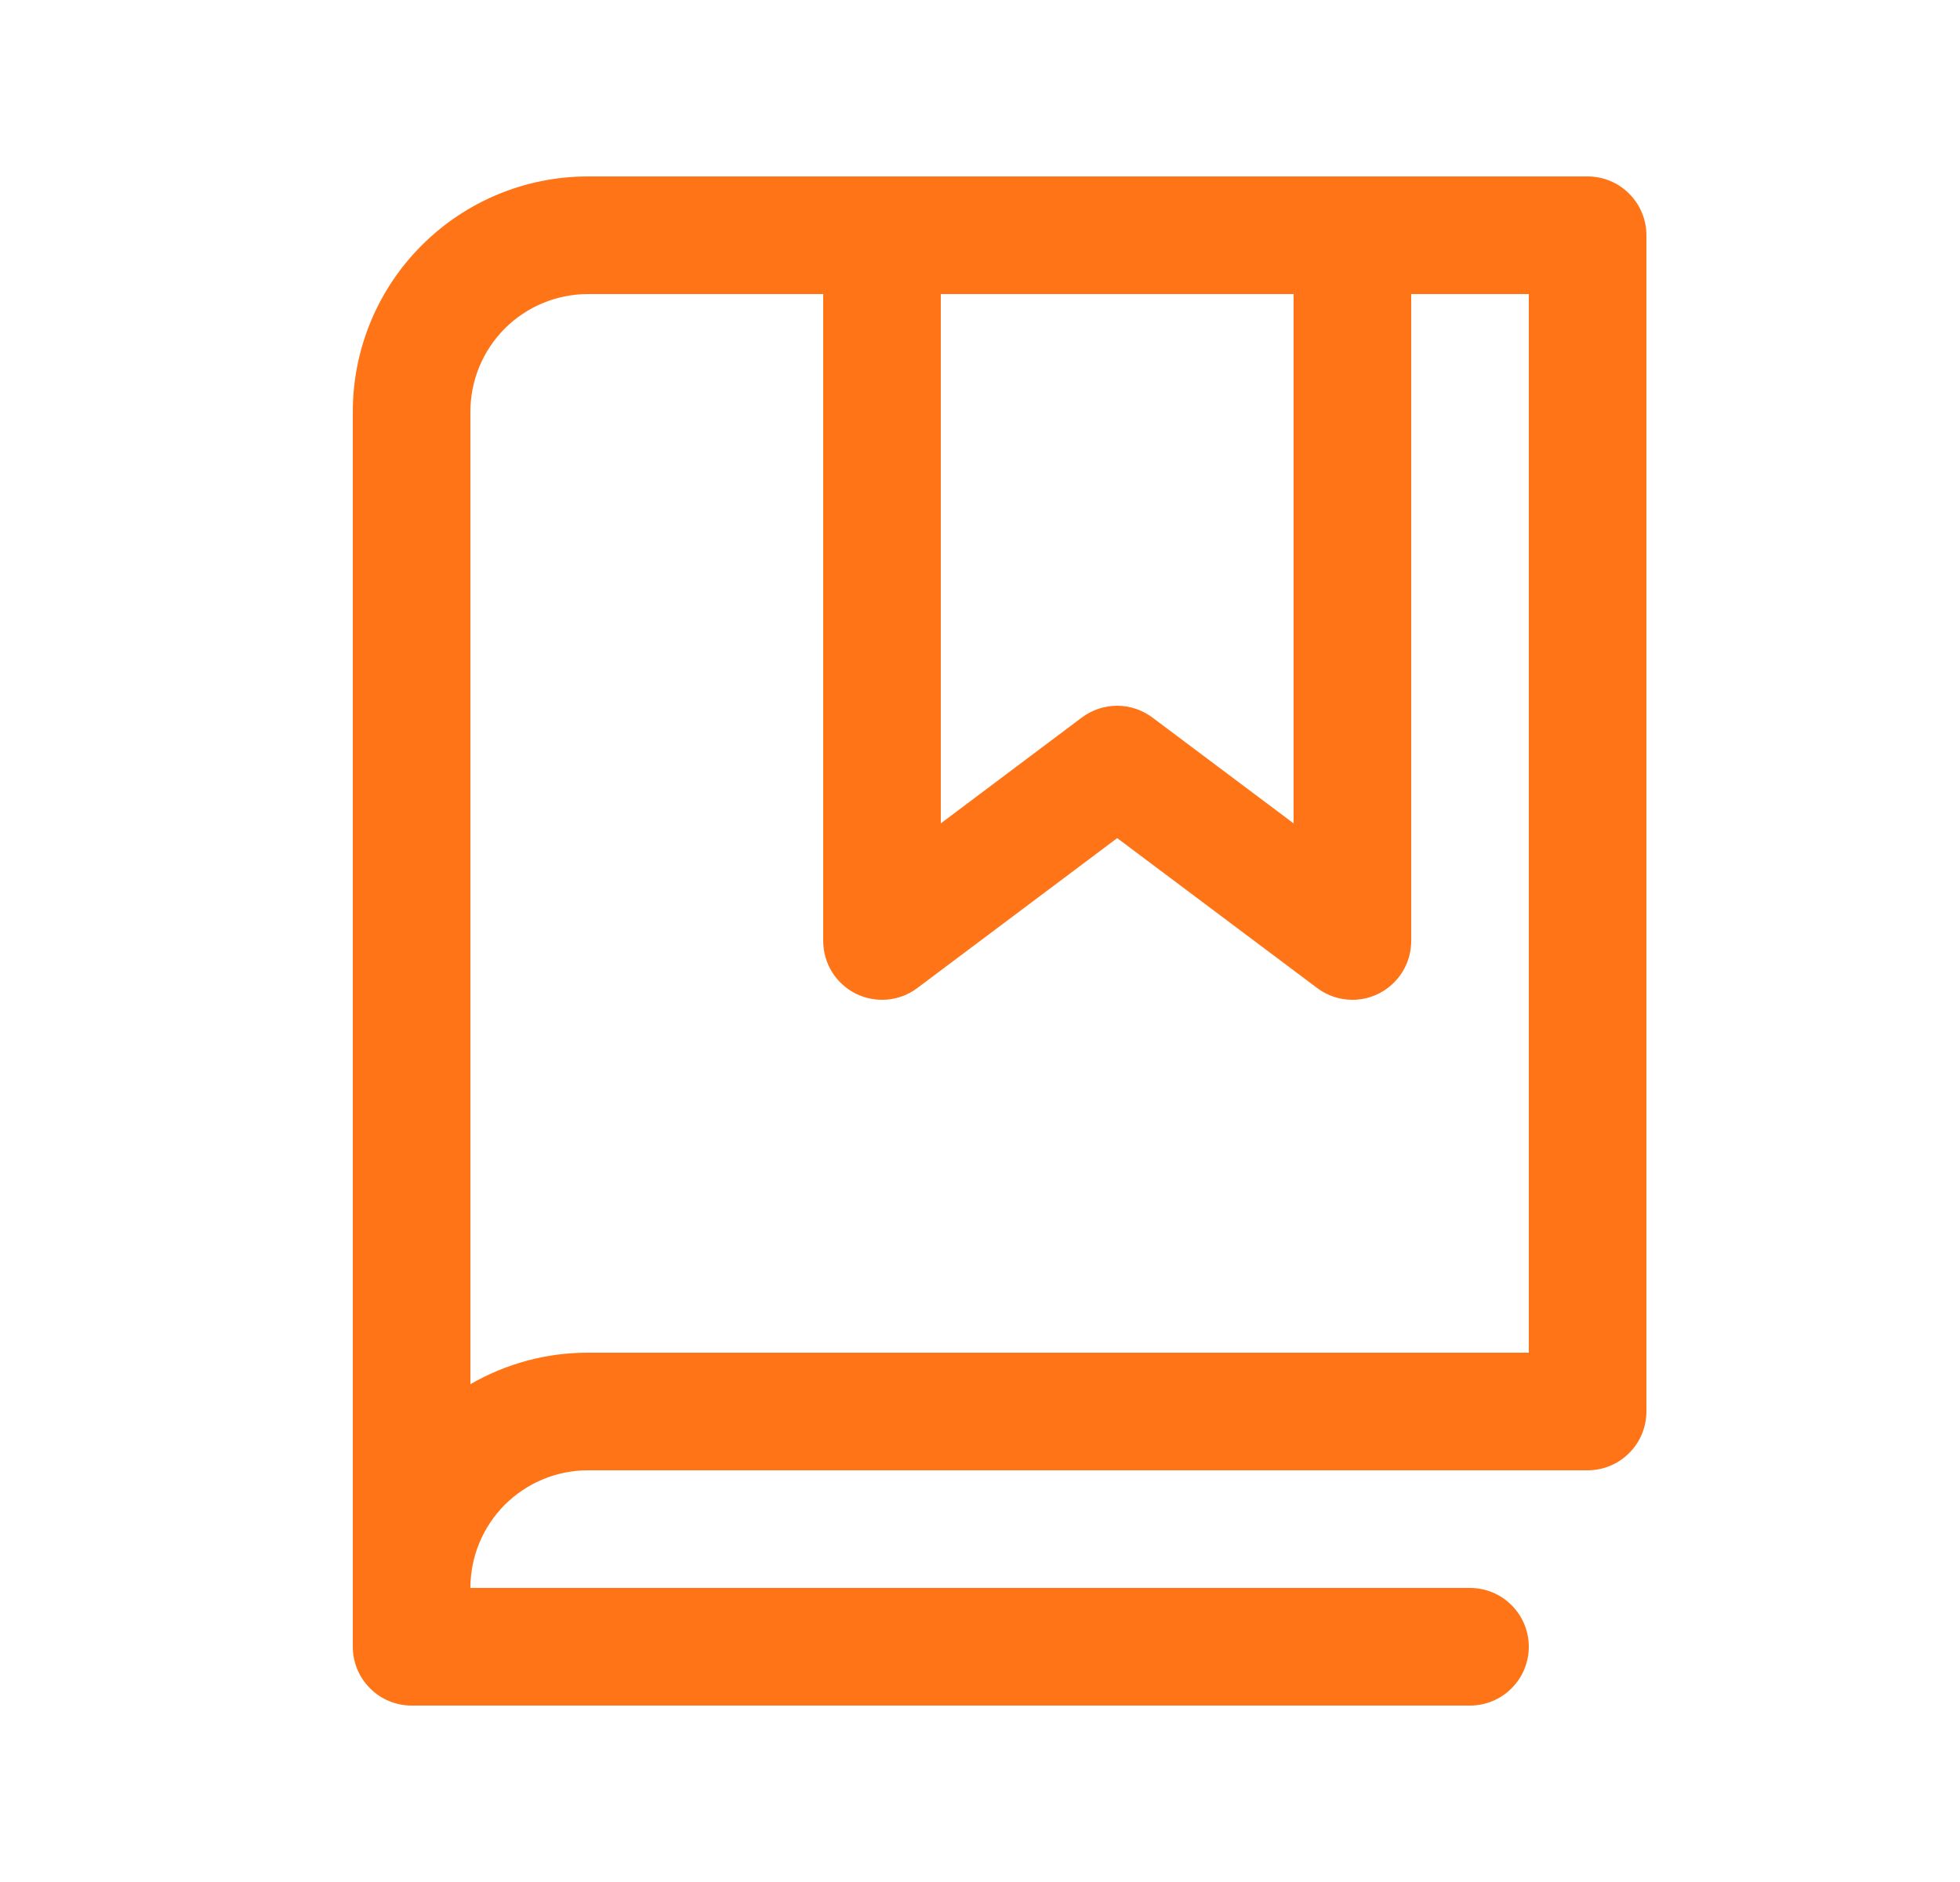
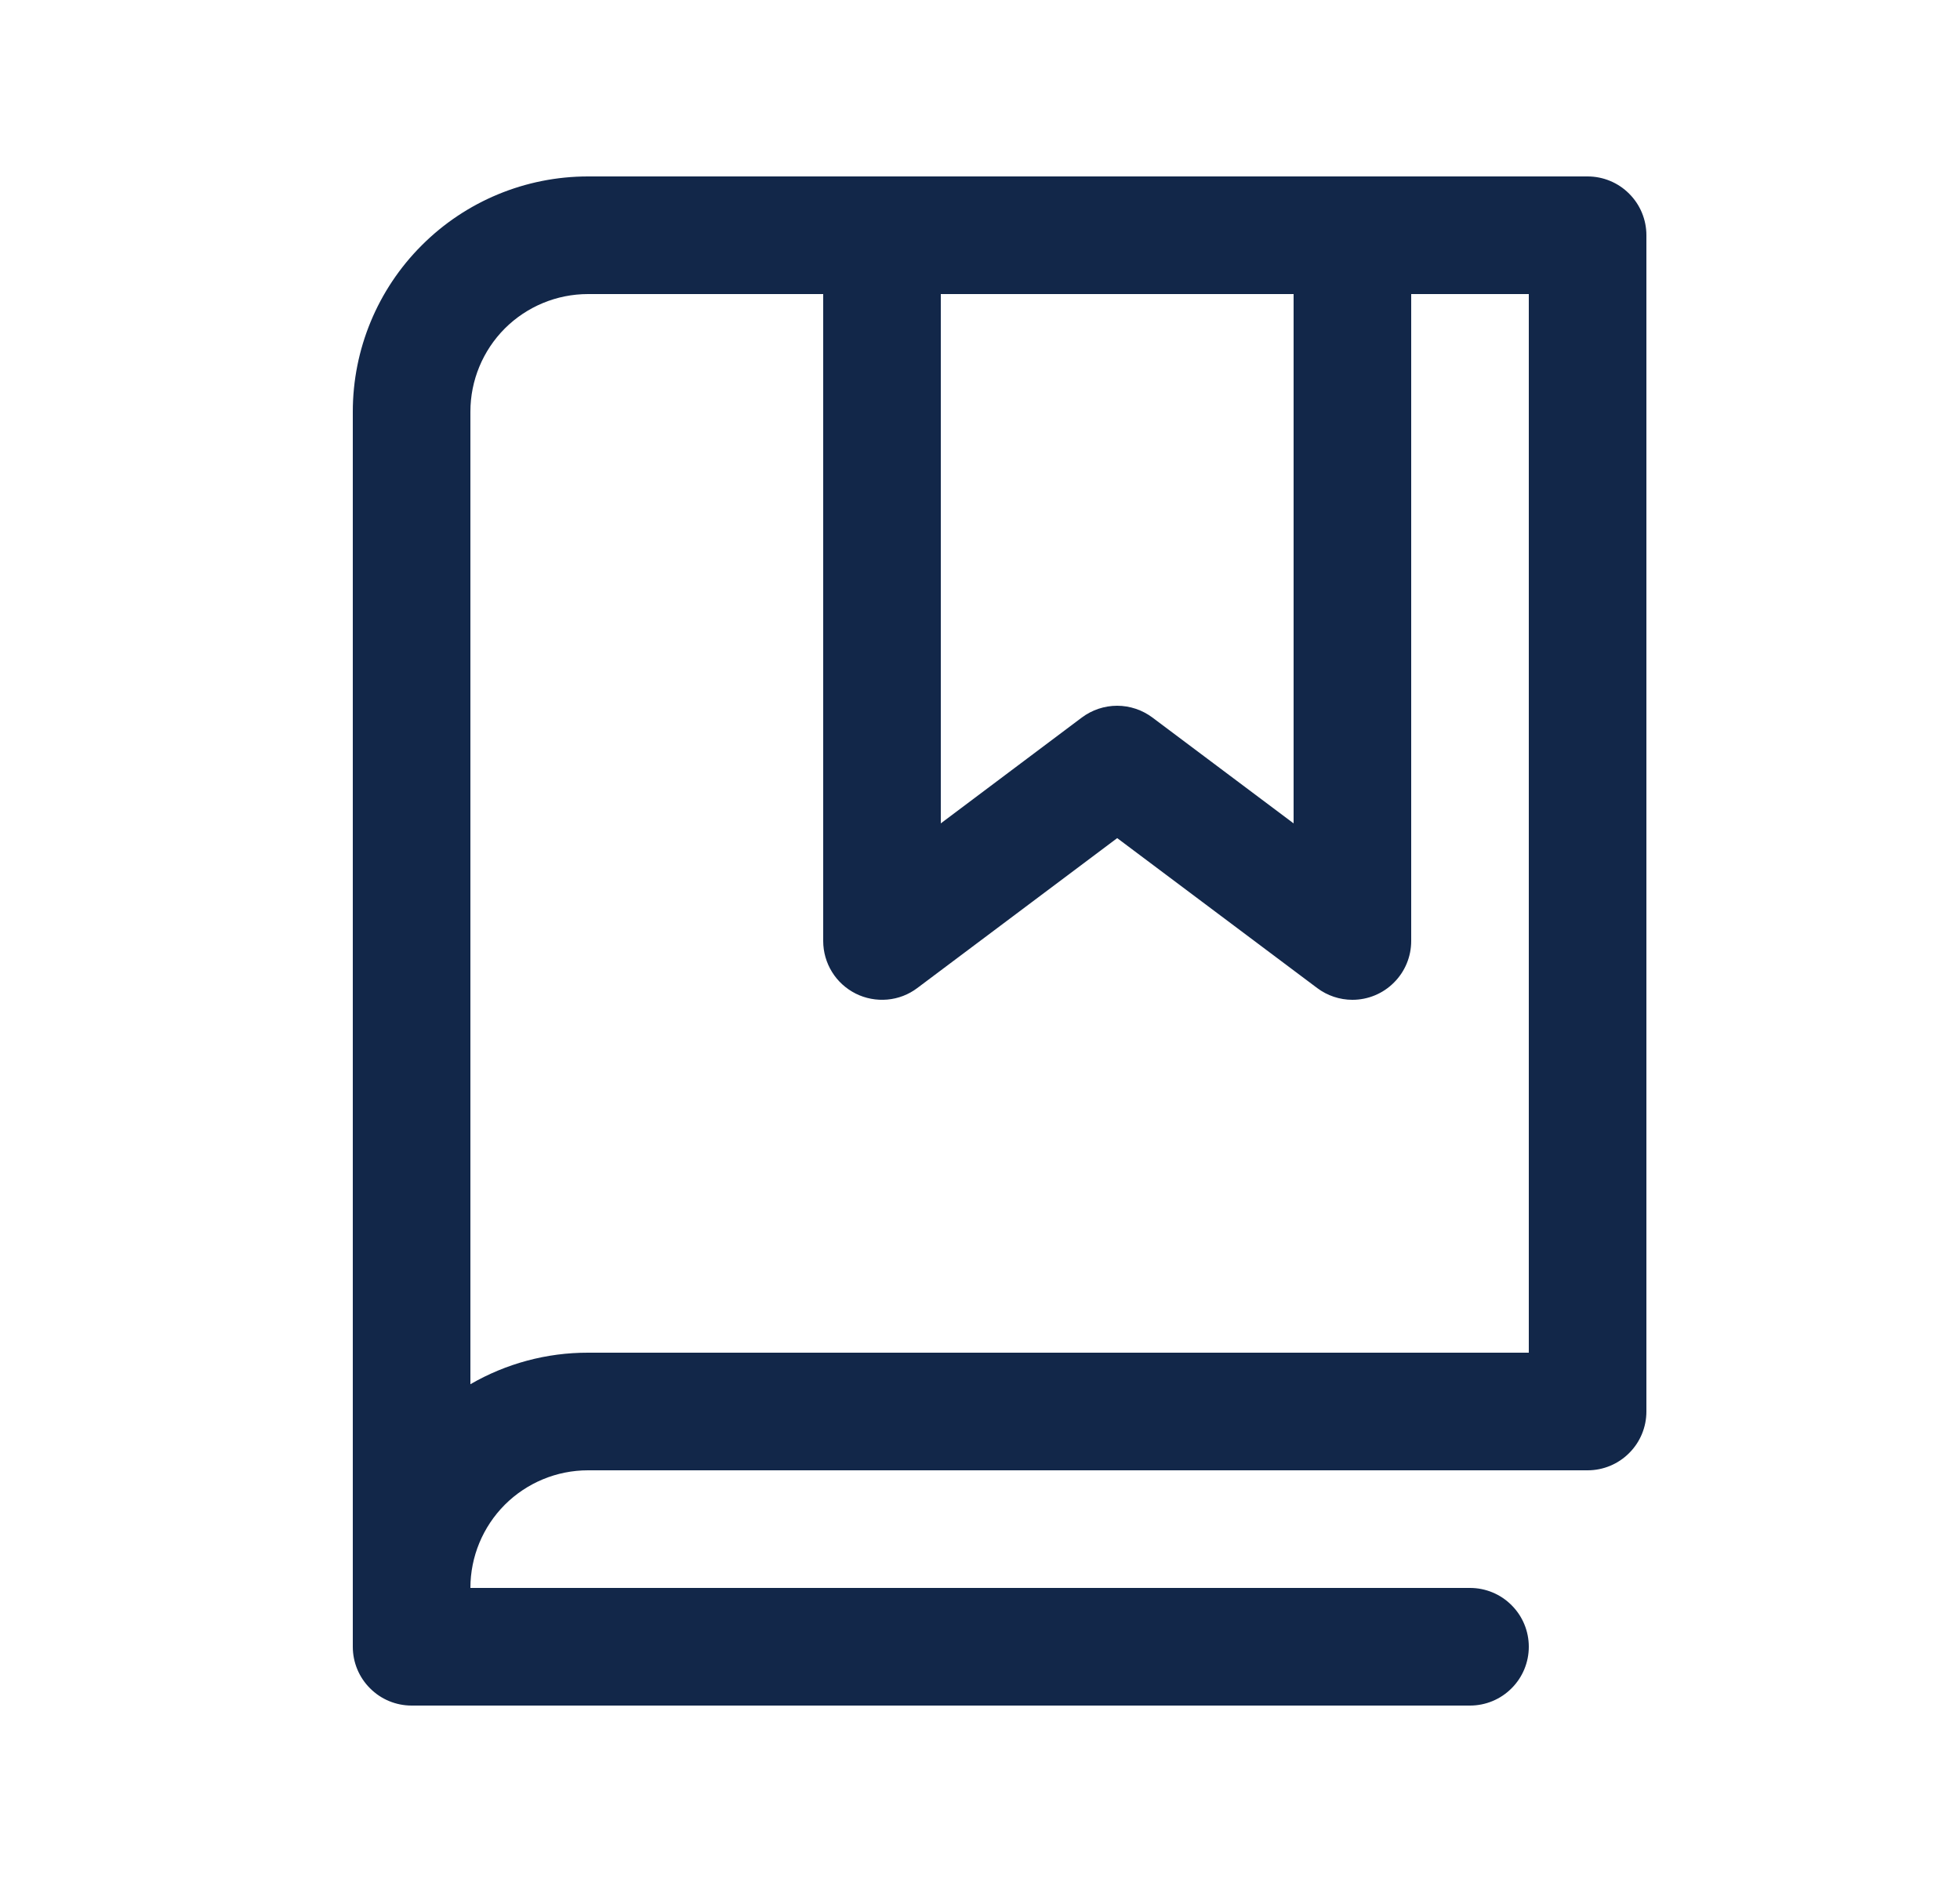
<svg xmlns="http://www.w3.org/2000/svg" width="25" height="24" viewBox="0 0 25 24" fill="none">
-   <path d="M20.25 2.25H7.5C6.704 2.25 5.941 2.566 5.379 3.129C4.816 3.691 4.5 4.454 4.5 5.25V21C4.5 21.199 4.579 21.39 4.72 21.53C4.86 21.671 5.051 21.75 5.25 21.75H18.75C18.949 21.75 19.14 21.671 19.28 21.53C19.421 21.39 19.5 21.199 19.5 21C19.5 20.801 19.421 20.61 19.28 20.47C19.14 20.329 18.949 20.25 18.75 20.25H6C6 19.852 6.158 19.471 6.439 19.189C6.721 18.908 7.102 18.75 7.5 18.75H20.25C20.449 18.75 20.64 18.671 20.78 18.53C20.921 18.39 21 18.199 21 18V3C21 2.801 20.921 2.61 20.78 2.47C20.64 2.329 20.449 2.25 20.25 2.25ZM12 3.75H16.5V10.5L14.699 9.15C14.569 9.053 14.411 9 14.249 9C14.087 9 13.929 9.053 13.799 9.15L12 10.5V3.75ZM19.5 17.25H7.5C6.973 17.249 6.456 17.388 6 17.652V5.25C6 4.852 6.158 4.471 6.439 4.189C6.721 3.908 7.102 3.75 7.5 3.75H10.5V12C10.5 12.139 10.539 12.276 10.612 12.394C10.685 12.513 10.79 12.608 10.915 12.671C11.039 12.733 11.179 12.759 11.317 12.747C11.456 12.735 11.589 12.684 11.7 12.6L14.25 10.688L16.801 12.6C16.93 12.697 17.088 12.75 17.25 12.75C17.449 12.75 17.64 12.671 17.78 12.53C17.921 12.39 18 12.199 18 12V3.75H19.5V17.25Z" fill="#FF7417" />
+   <g id="BookBookmark">
+     <path id="Vector" d="M20.25 2.25H7.5C6.704 2.25 5.941 2.566 5.379 3.129C4.816 3.691 4.5 4.454 4.5 5.25V21C4.5 21.199 4.579 21.39 4.72 21.53C4.86 21.671 5.051 21.75 5.25 21.75H18.75C18.949 21.75 19.14 21.671 19.28 21.53C19.421 21.39 19.5 21.199 19.5 21C19.5 20.801 19.421 20.61 19.28 20.47C19.14 20.329 18.949 20.25 18.75 20.25H6C6 19.852 6.158 19.471 6.439 19.189C6.721 18.908 7.102 18.75 7.5 18.75H20.25C20.449 18.75 20.64 18.671 20.78 18.53C20.921 18.39 21 18.199 21 18V3C21 2.801 20.921 2.61 20.78 2.47C20.64 2.329 20.449 2.25 20.25 2.25ZM12 3.75H16.5V10.5L14.699 9.15C14.569 9.053 14.411 9 14.249 9C14.087 9 13.929 9.053 13.799 9.15L12 10.5V3.75ZM19.5 17.25H7.5C6.973 17.249 6.456 17.388 6 17.652V5.25C6 4.852 6.158 4.471 6.439 4.189C6.721 3.908 7.102 3.75 7.5 3.75H10.5V12C10.5 12.139 10.539 12.276 10.612 12.394C10.685 12.513 10.79 12.608 10.915 12.671C11.039 12.733 11.179 12.759 11.317 12.747C11.456 12.735 11.589 12.684 11.7 12.6L14.25 10.688L16.801 12.6C16.93 12.697 17.088 12.75 17.25 12.75C17.449 12.75 17.64 12.671 17.78 12.53C17.921 12.39 18 12.199 18 12V3.75H19.5V17.25Z" fill="#122749" />
+   </g>
</svg>
